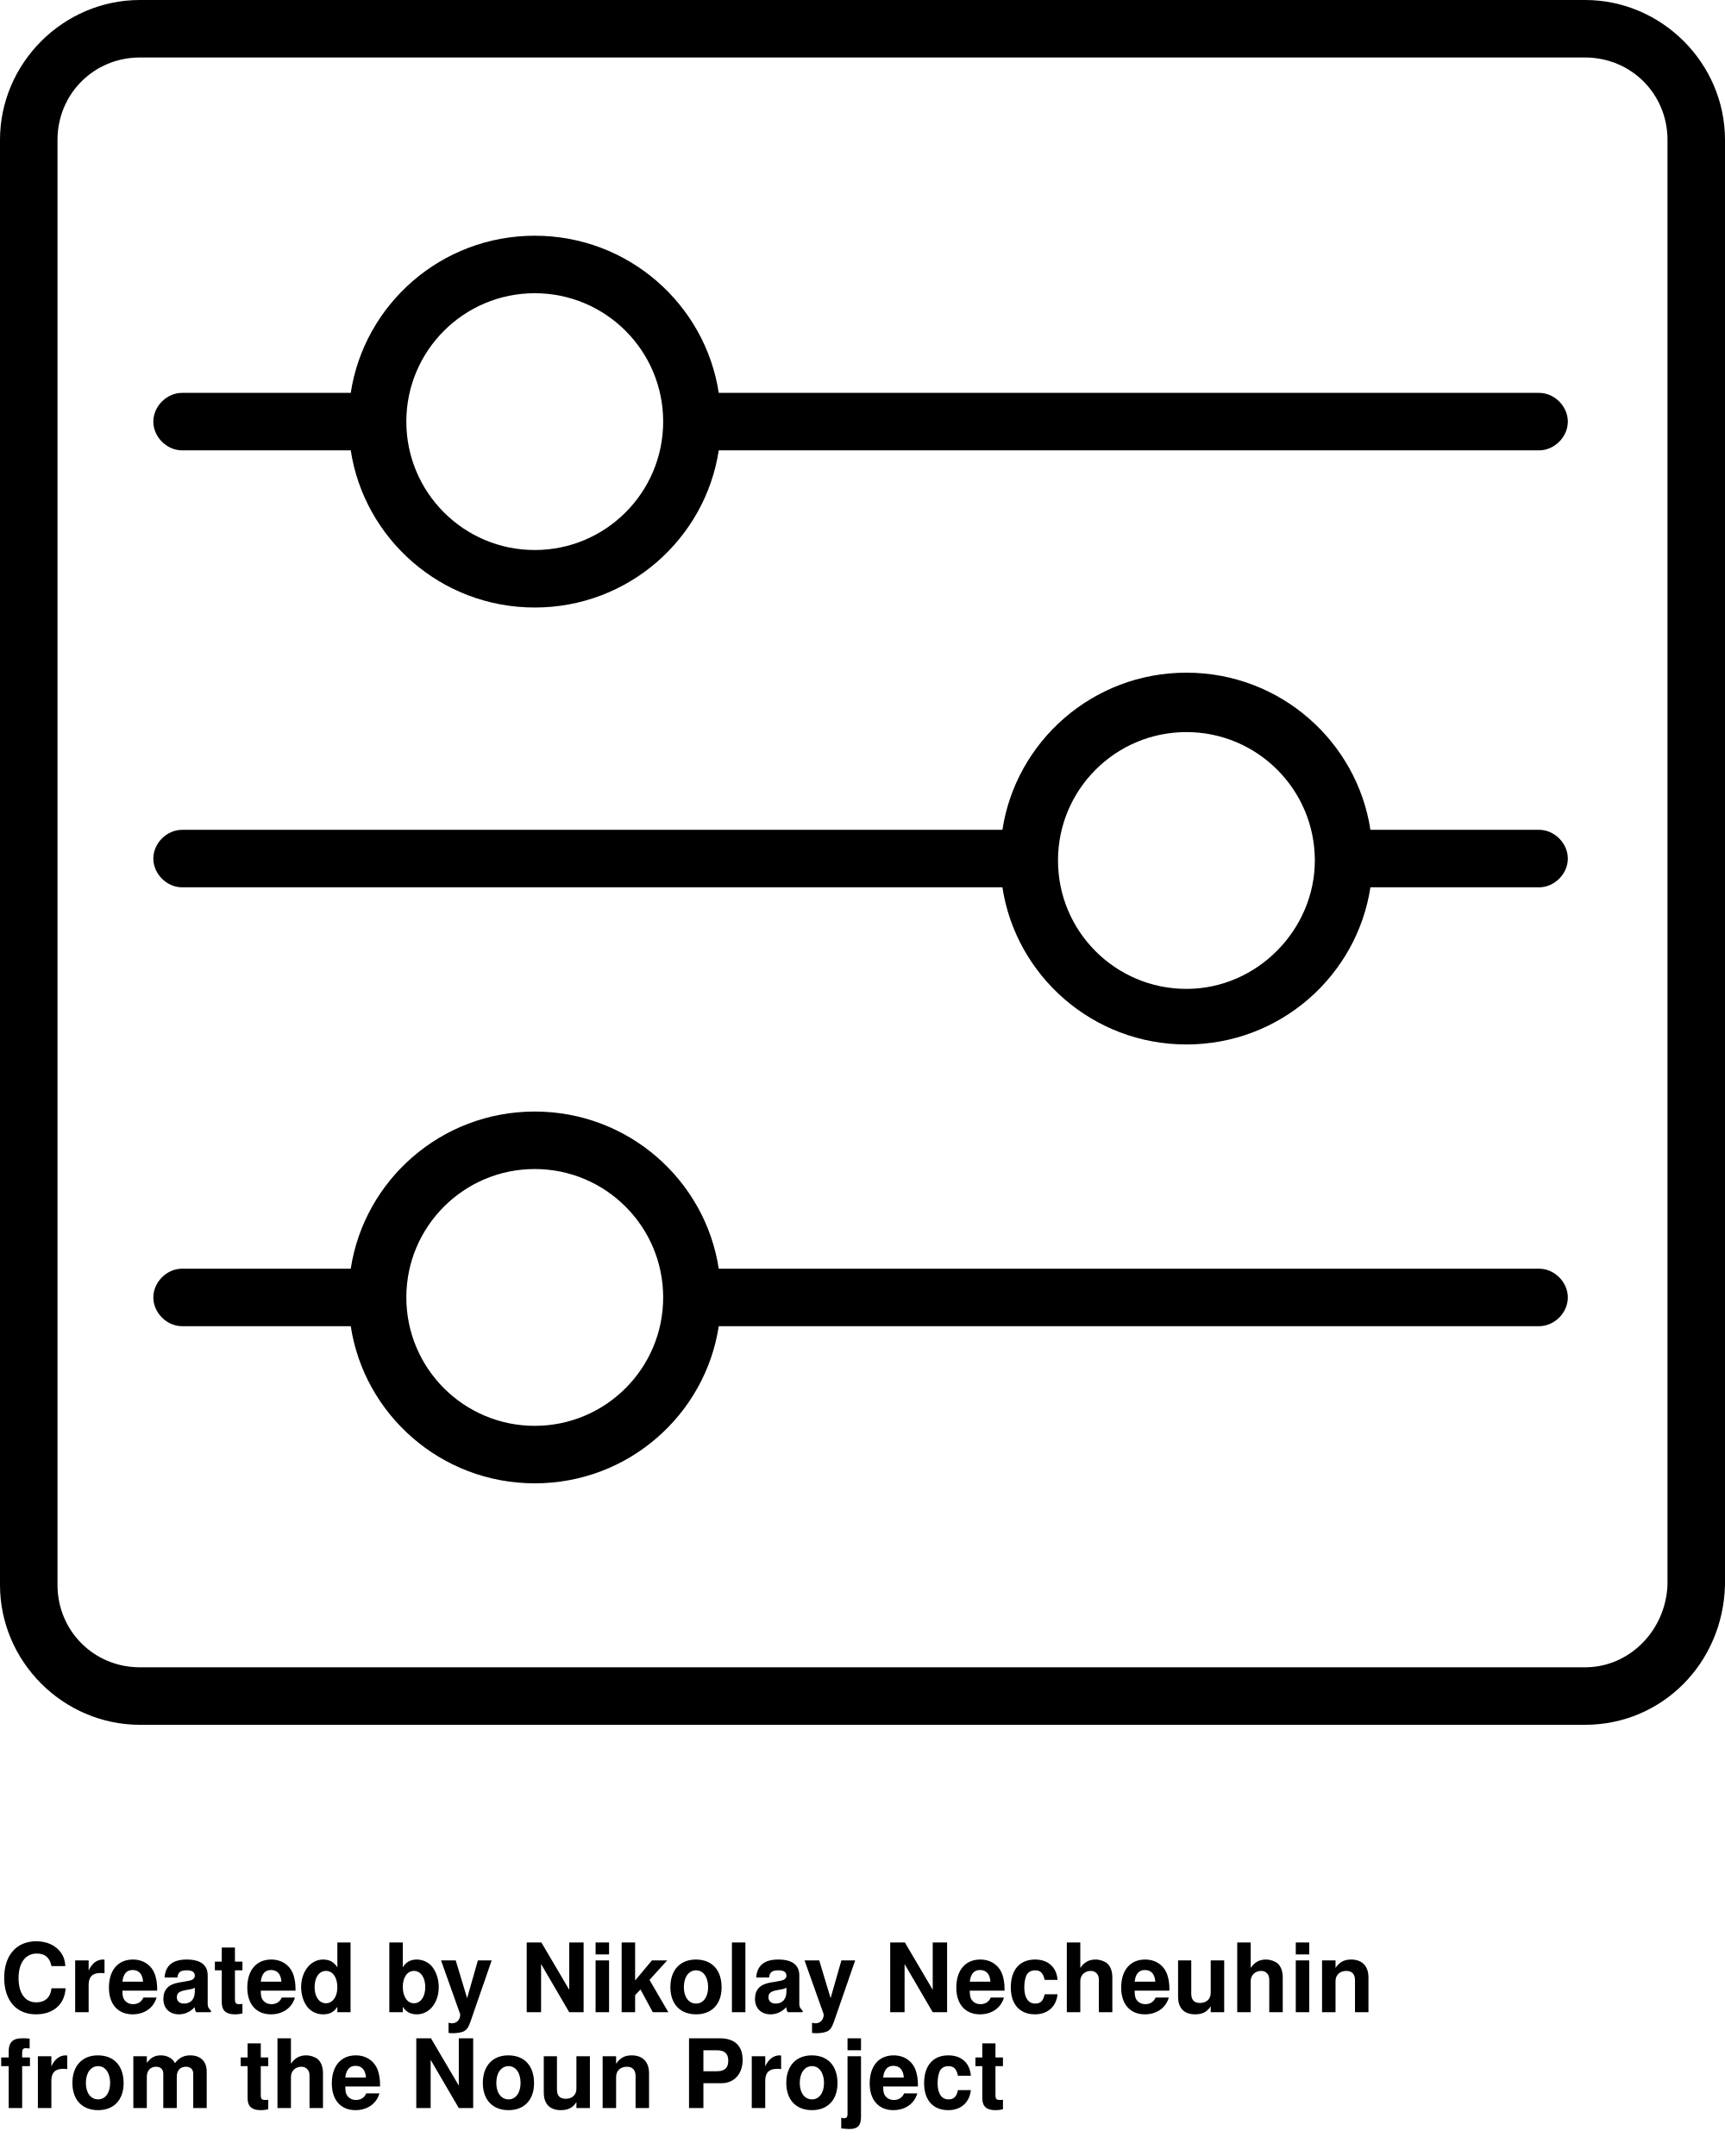
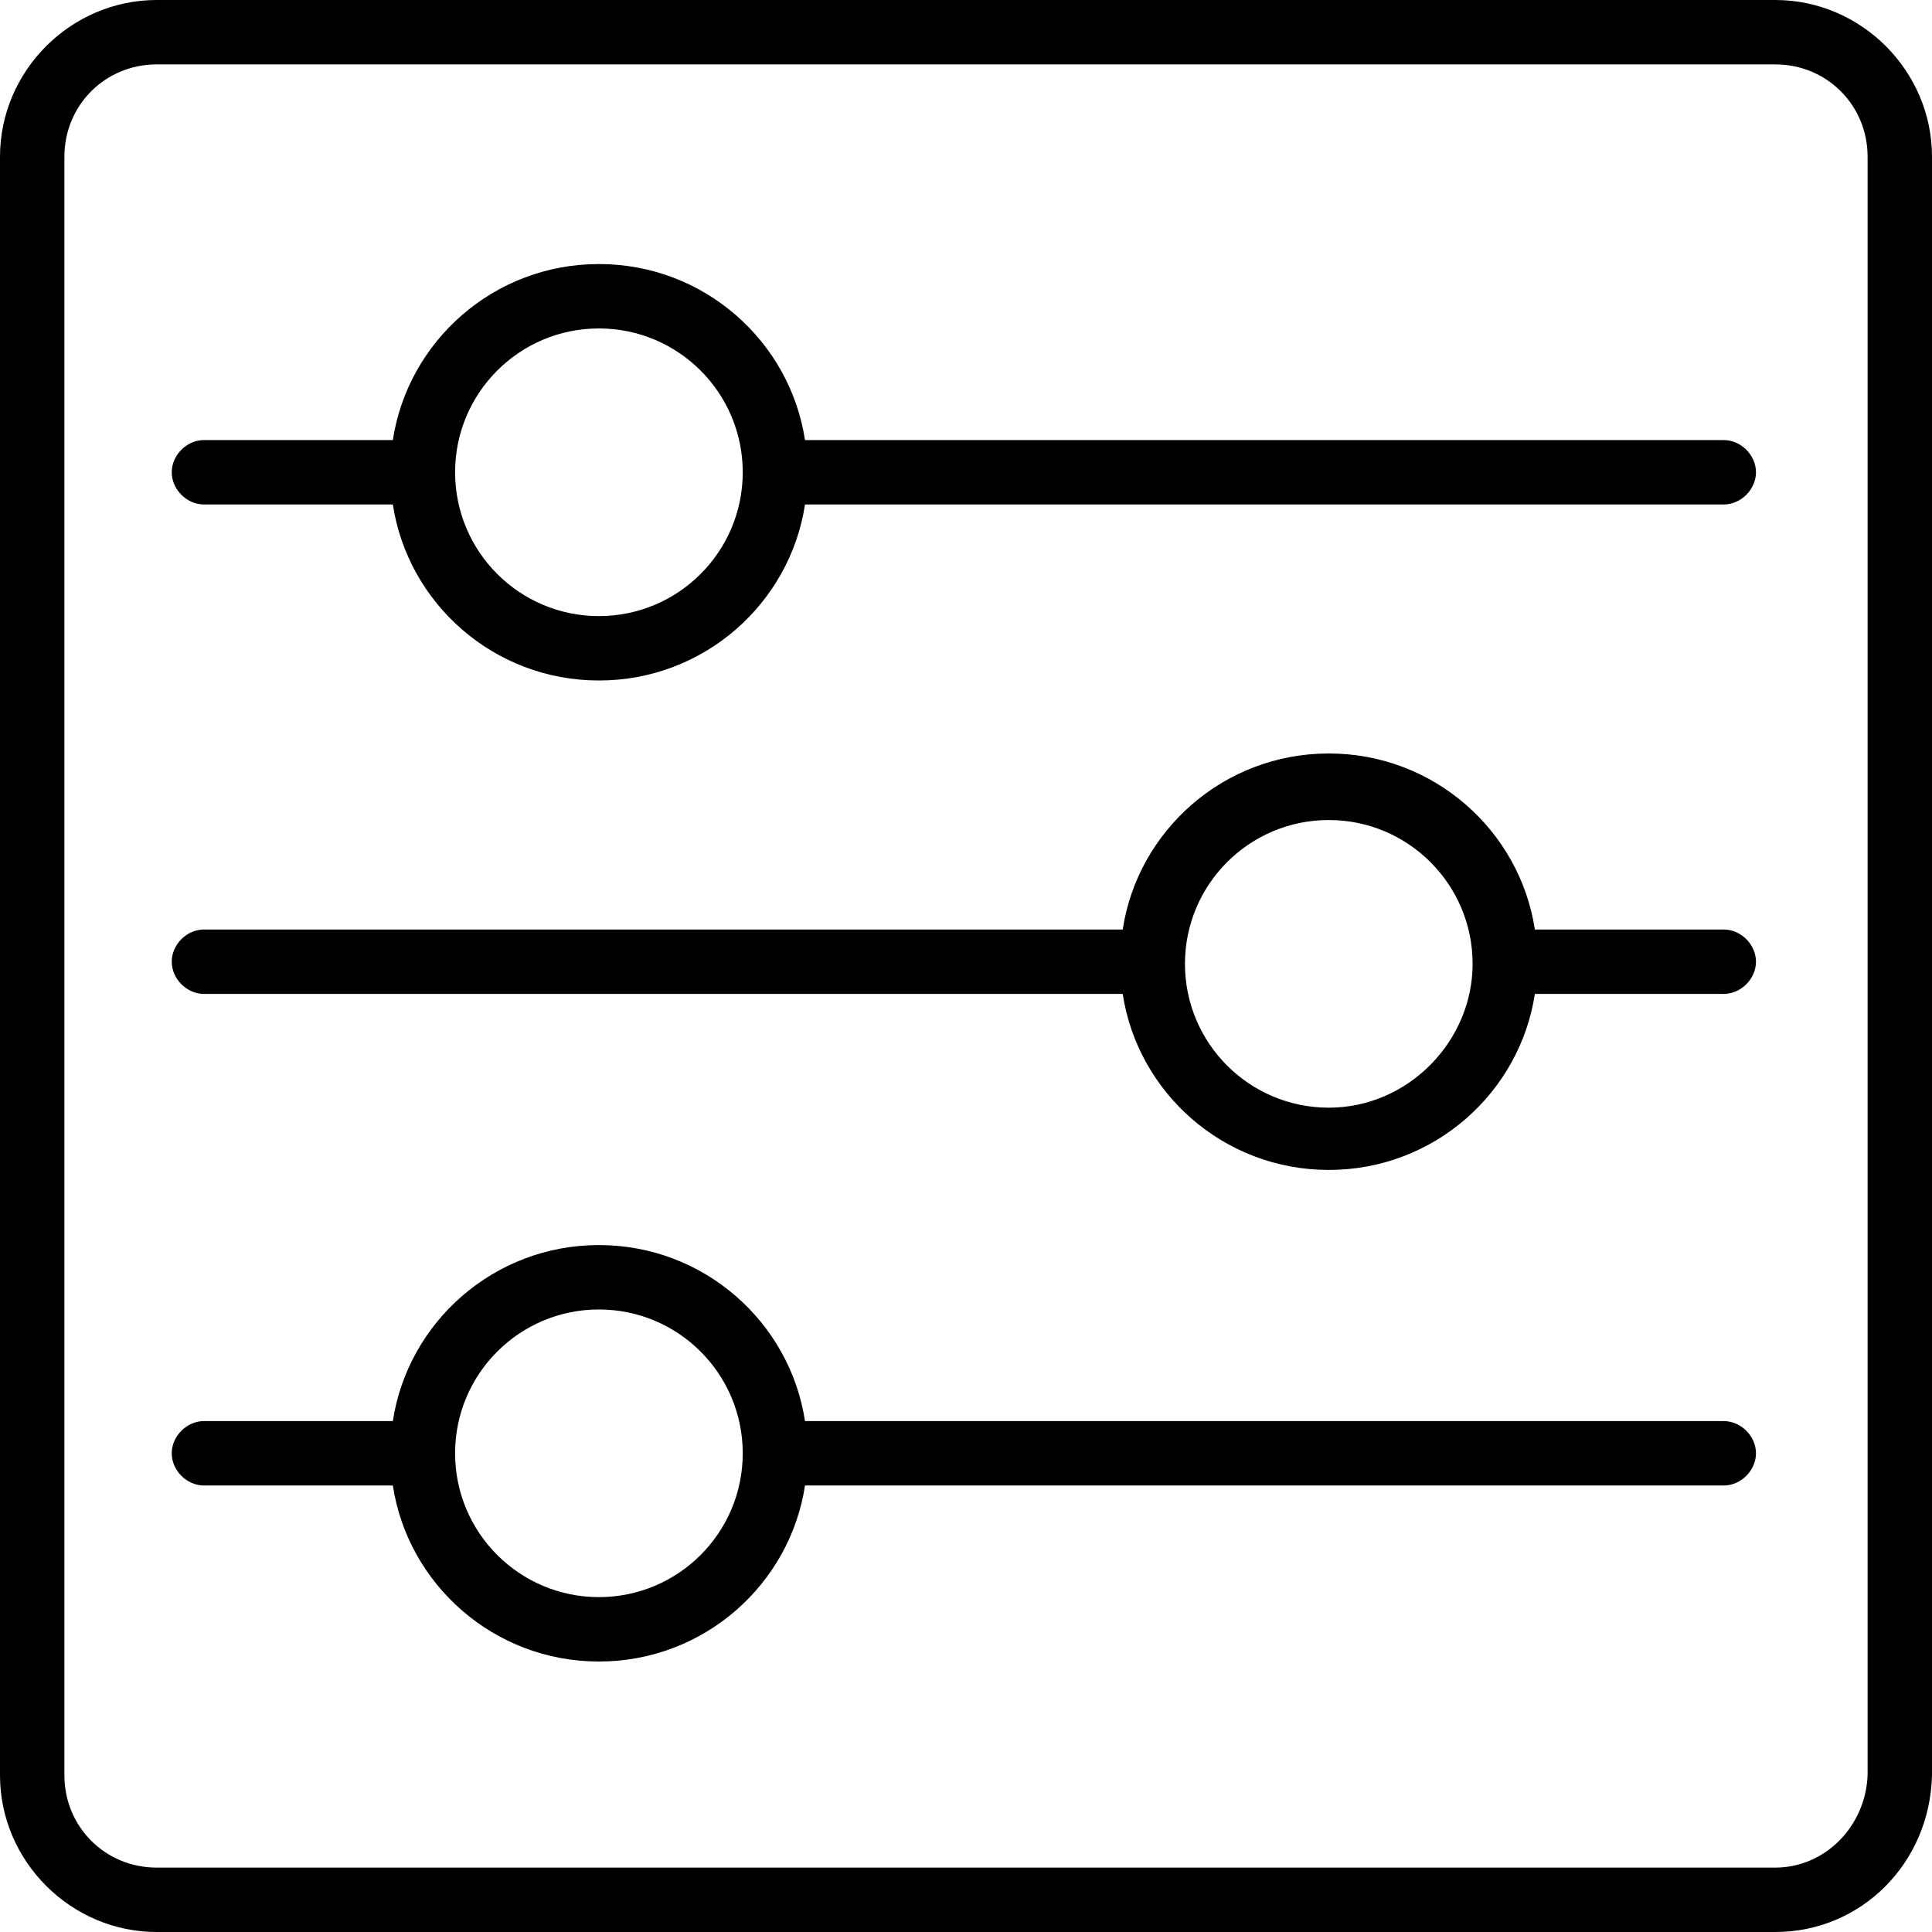
- <svg xmlns="http://www.w3.org/2000/svg" version="1.1" x="0px" y="0px" viewBox="-252 375.9 90 112.5" style="enable-background:new -252 375.9 90 90;" xml:space="preserve">
-   <g>
-     <path d="M-171.7,419.2h-8.8c-0.7-4.6-4.7-8.2-9.6-8.2s-8.9,3.6-9.6,8.2h-42.8c-0.8,0-1.5,0.7-1.5,1.5s0.7,1.5,1.5,1.5h42.8   c0.7,4.6,4.7,8.2,9.6,8.2s8.9-3.6,9.6-8.2h8.8c0.8,0,1.5-0.7,1.5-1.5S-170.9,419.2-171.7,419.2z M-190.1,427.5   c-3.7,0-6.7-3-6.7-6.7c0-3.7,3-6.7,6.7-6.7s6.7,3,6.7,6.7C-183.4,424.4-186.4,427.5-190.1,427.5z" />
-     <path d="M-171.7,396.4h-42.8c-0.7-4.6-4.7-8.2-9.6-8.2s-8.9,3.6-9.6,8.2h-8.8c-0.8,0-1.5,0.7-1.5,1.5s0.7,1.5,1.5,1.5h8.8   c0.7,4.6,4.7,8.2,9.6,8.2s8.9-3.6,9.6-8.2h42.8c0.8,0,1.5-0.7,1.5-1.5S-170.9,396.4-171.7,396.4z M-224.1,404.6   c-3.7,0-6.7-3-6.7-6.7c0-3.7,3-6.7,6.7-6.7s6.7,3,6.7,6.7C-217.4,401.6-220.4,404.6-224.1,404.6z" />
-     <path d="M-171.7,442.1h-42.8c-0.7-4.6-4.7-8.2-9.6-8.2s-8.9,3.6-9.6,8.2h-8.8c-0.8,0-1.5,0.7-1.5,1.5s0.7,1.5,1.5,1.5h8.8   c0.7,4.6,4.7,8.2,9.6,8.2s8.9-3.6,9.6-8.2h42.8c0.8,0,1.5-0.7,1.5-1.5S-170.9,442.1-171.7,442.1z M-224.1,450.3   c-3.7,0-6.7-3-6.7-6.7s3-6.7,6.7-6.7s6.7,3,6.7,6.7S-220.4,450.3-224.1,450.3z" />
-     <path d="M-169.3,375.9h-75.4c-4,0-7.3,3.3-7.3,7.3v75.4c0,4,3.3,7.3,7.3,7.3h75.4c4,0,7.2-3.2,7.3-7.3v-75.4   C-162,379.2-165.3,375.9-169.3,375.9z M-169.3,462.9h-75.4c-2.4,0-4.3-1.9-4.3-4.3v-75.4c0-2.4,1.9-4.3,4.3-4.3h75.4   c2.4,0,4.3,1.9,4.3,4.3l0,75.4C-165.1,461-167,462.9-169.3,462.9z" />
+ <svg xmlns="http://www.w3.org/2000/svg" version="1.1" x="0px" y="0px" viewBox="-252 375.9 90 90" xml:space="preserve" id="svg16" width="90" height="90">
+   <defs id="defs20" />
+   <g id="g10">
+     <path d="m -171.7,419.2 h -8.8 c -0.7,-4.6 -4.7,-8.2 -9.6,-8.2 -4.9,0 -8.9,3.6 -9.6,8.2 h -42.8 c -0.8,0 -1.5,0.7 -1.5,1.5 0,0.8 0.7,1.5 1.5,1.5 h 42.8 c 0.7,4.6 4.7,8.2 9.6,8.2 4.9,0 8.9,-3.6 9.6,-8.2 h 8.8 c 0.8,0 1.5,-0.7 1.5,-1.5 0,-0.8 -0.7,-1.5 -1.5,-1.5 z m -18.4,8.3 c -3.7,0 -6.7,-3 -6.7,-6.7 0,-3.7 3,-6.7 6.7,-6.7 3.7,0 6.7,3 6.7,6.7 0,3.6 -3,6.7 -6.7,6.7 z" id="path2" />
+     <path d="m -171.7,396.4 h -42.8 c -0.7,-4.6 -4.7,-8.2 -9.6,-8.2 -4.9,0 -8.9,3.6 -9.6,8.2 h -8.8 c -0.8,0 -1.5,0.7 -1.5,1.5 0,0.8 0.7,1.5 1.5,1.5 h 8.8 c 0.7,4.6 4.7,8.2 9.6,8.2 4.9,0 8.9,-3.6 9.6,-8.2 h 42.8 c 0.8,0 1.5,-0.7 1.5,-1.5 0,-0.8 -0.7,-1.5 -1.5,-1.5 z m -52.4,8.2 c -3.7,0 -6.7,-3 -6.7,-6.7 0,-3.7 3,-6.7 6.7,-6.7 3.7,0 6.7,3 6.7,6.7 0,3.7 -3,6.7 -6.7,6.7 z" id="path4" />
+     <path d="m -171.7,442.1 h -42.8 c -0.7,-4.6 -4.7,-8.2 -9.6,-8.2 -4.9,0 -8.9,3.6 -9.6,8.2 h -8.8 c -0.8,0 -1.5,0.7 -1.5,1.5 0,0.8 0.7,1.5 1.5,1.5 h 8.8 c 0.7,4.6 4.7,8.2 9.6,8.2 4.9,0 8.9,-3.6 9.6,-8.2 h 42.8 c 0.8,0 1.5,-0.7 1.5,-1.5 0,-0.8 -0.7,-1.5 -1.5,-1.5 z m -52.4,8.2 c -3.7,0 -6.7,-3 -6.7,-6.7 0,-3.7 3,-6.7 6.7,-6.7 3.7,0 6.7,3 6.7,6.7 0,3.7 -3,6.7 -6.7,6.7 z" id="path6" />
+     <path d="m -169.3,375.9 h -75.4 c -4,0 -7.3,3.3 -7.3,7.3 v 75.4 c 0,4 3.3,7.3 7.3,7.3 h 75.4 c 4,0 7.2,-3.2 7.3,-7.3 v -75.4 c 0,-4 -3.3,-7.3 -7.3,-7.3 z m 0,87 h -75.4 c -2.4,0 -4.3,-1.9 -4.3,-4.3 v -75.4 c 0,-2.4 1.9,-4.3 4.3,-4.3 h 75.4 c 2.4,0 4.3,1.9 4.3,4.3 v 75.4 c -0.1,2.4 -2,4.3 -4.3,4.3 z" id="path8" />
  </g>
-   <text x="-252" y="480.9" fill="#000000" font-size="5px" font-weight="bold" font-family="'Helvetica Neue', Helvetica, Arial-Unicode, Arial, Sans-serif">Created by Nikolay Necheuhin</text>
-   <text x="-252" y="485.9" fill="#000000" font-size="5px" font-weight="bold" font-family="'Helvetica Neue', Helvetica, Arial-Unicode, Arial, Sans-serif">from the Noun Project</text>
</svg>
